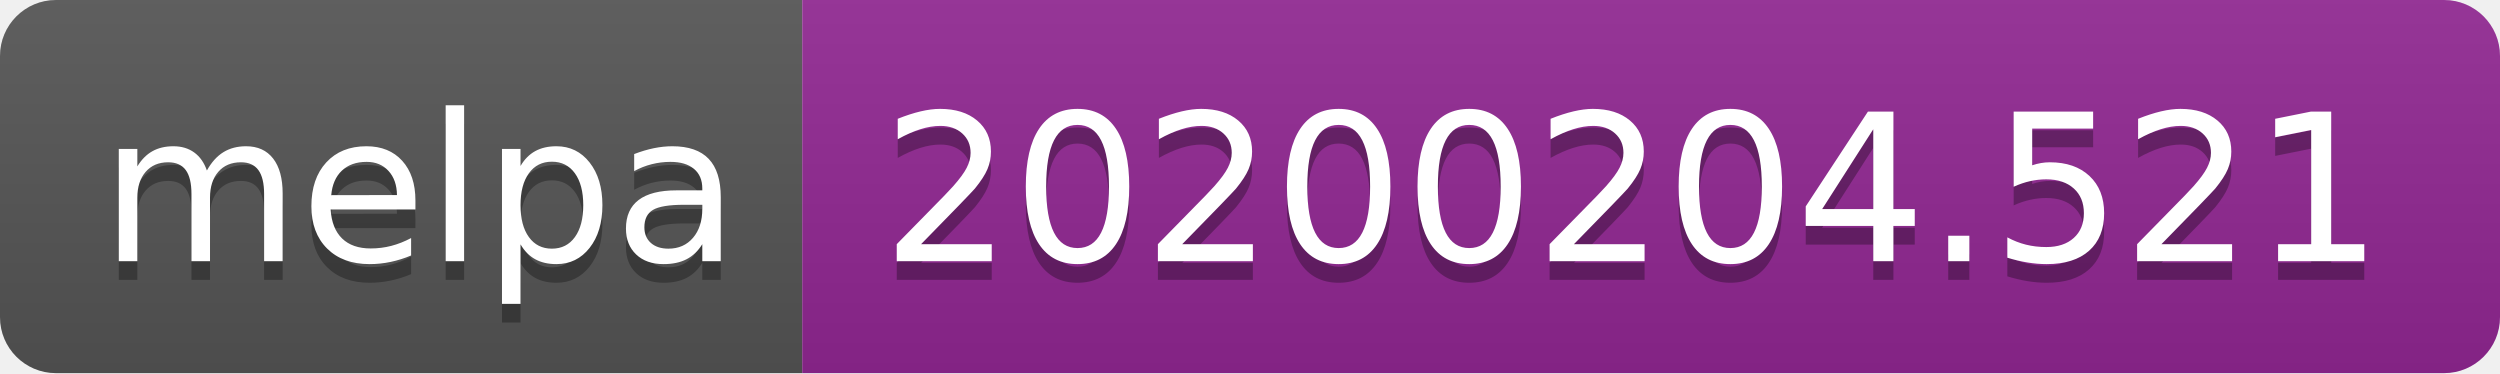
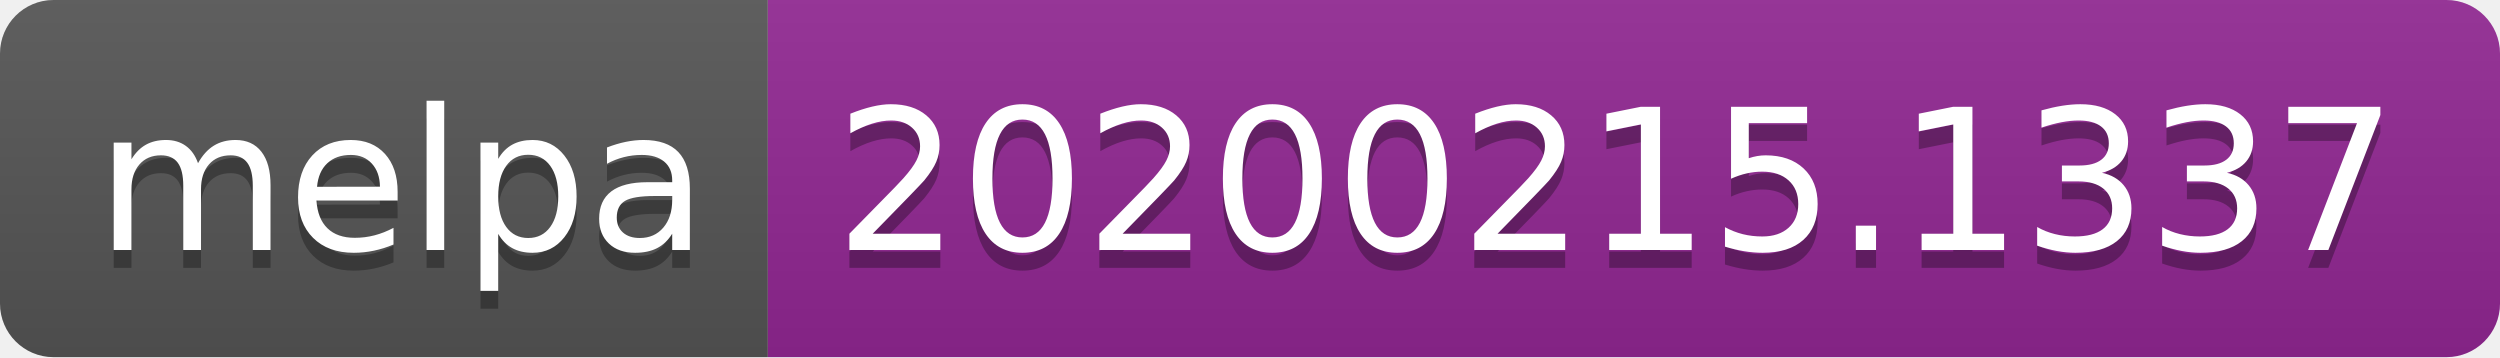
- <svg xmlns="http://www.w3.org/2000/svg" width="134" height="20">
+ <svg xmlns="http://www.w3.org/2000/svg" width="140" height="20">
  <linearGradient id="b" x2="0" y2="100%">
    <stop offset="0" stop-color="#bbb" stop-opacity=".1" />
    <stop offset="1" stop-opacity=".1" />
  </linearGradient>
  <clipPath id="a">
-     <rect width="134" height="20" rx="3" fill="#fff" />
+     <rect width="140" height="20" rx="3" fill="#fff" />
  </clipPath>
  <g clip-path="url(#a)">
    <path fill="#555" d="M0 0h43v20H0z" />
-     <path fill="#922793" d="M43 0h91v20H43z" />
-     <path fill="url(#b)" d="M0 0h134v20H0z" />
+     <path fill="#922793" d="M43 0h97v20H43z" />
+     <path fill="url(#b)" d="M0 0h140v20H0z" />
  </g>
  <g fill="#fff" text-anchor="middle" font-family="DejaVu Sans,Verdana,Geneva,sans-serif" font-size="110">
    <text x="225" y="150" fill="#010101" fill-opacity=".3" transform="scale(.1)" textLength="330">melpa</text>
    <text x="225" y="140" transform="scale(.1)" textLength="330">melpa</text>
-     <text x="875" y="150" fill="#010101" fill-opacity=".3" transform="scale(.1)" textLength="810">20200204.521</text>
-     <text x="875" y="140" transform="scale(.1)" textLength="810">20200204.521</text>
+     <text x="905" y="150" fill="#010101" fill-opacity=".3" transform="scale(.1)" textLength="870">20200215.1337</text>
+     <text x="905" y="140" transform="scale(.1)" textLength="870">20200215.1337</text>
  </g>
</svg>
